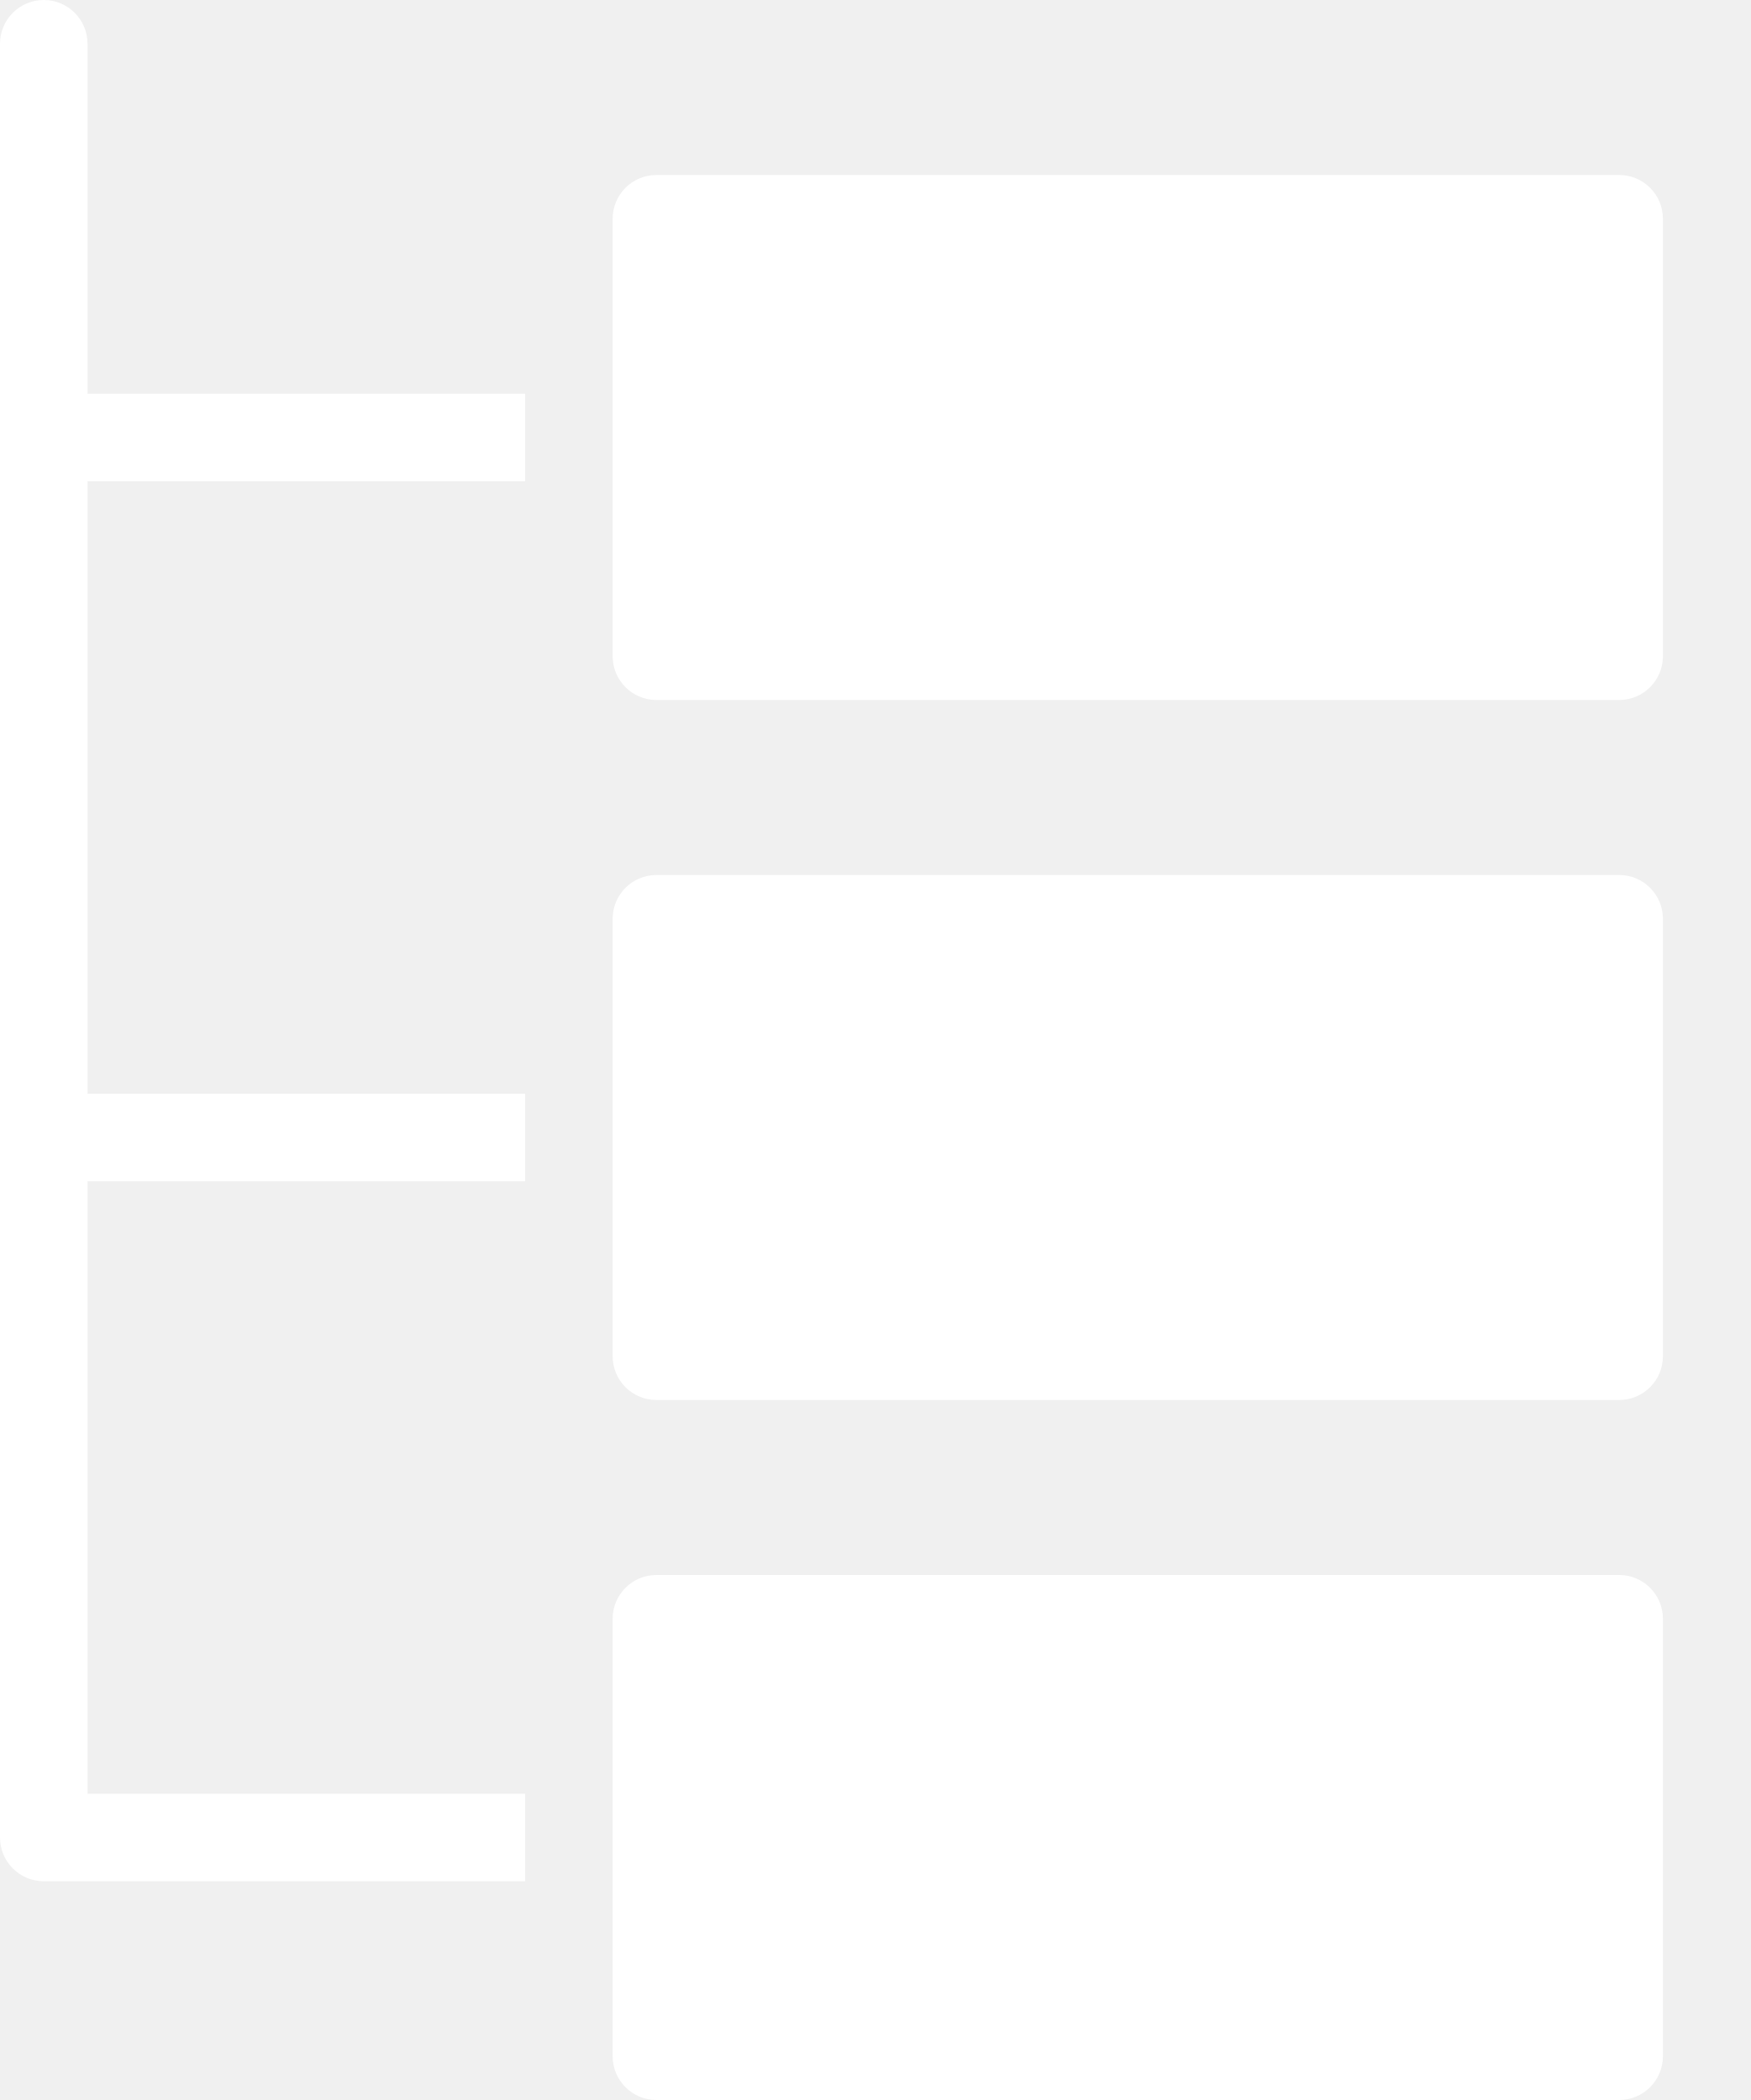
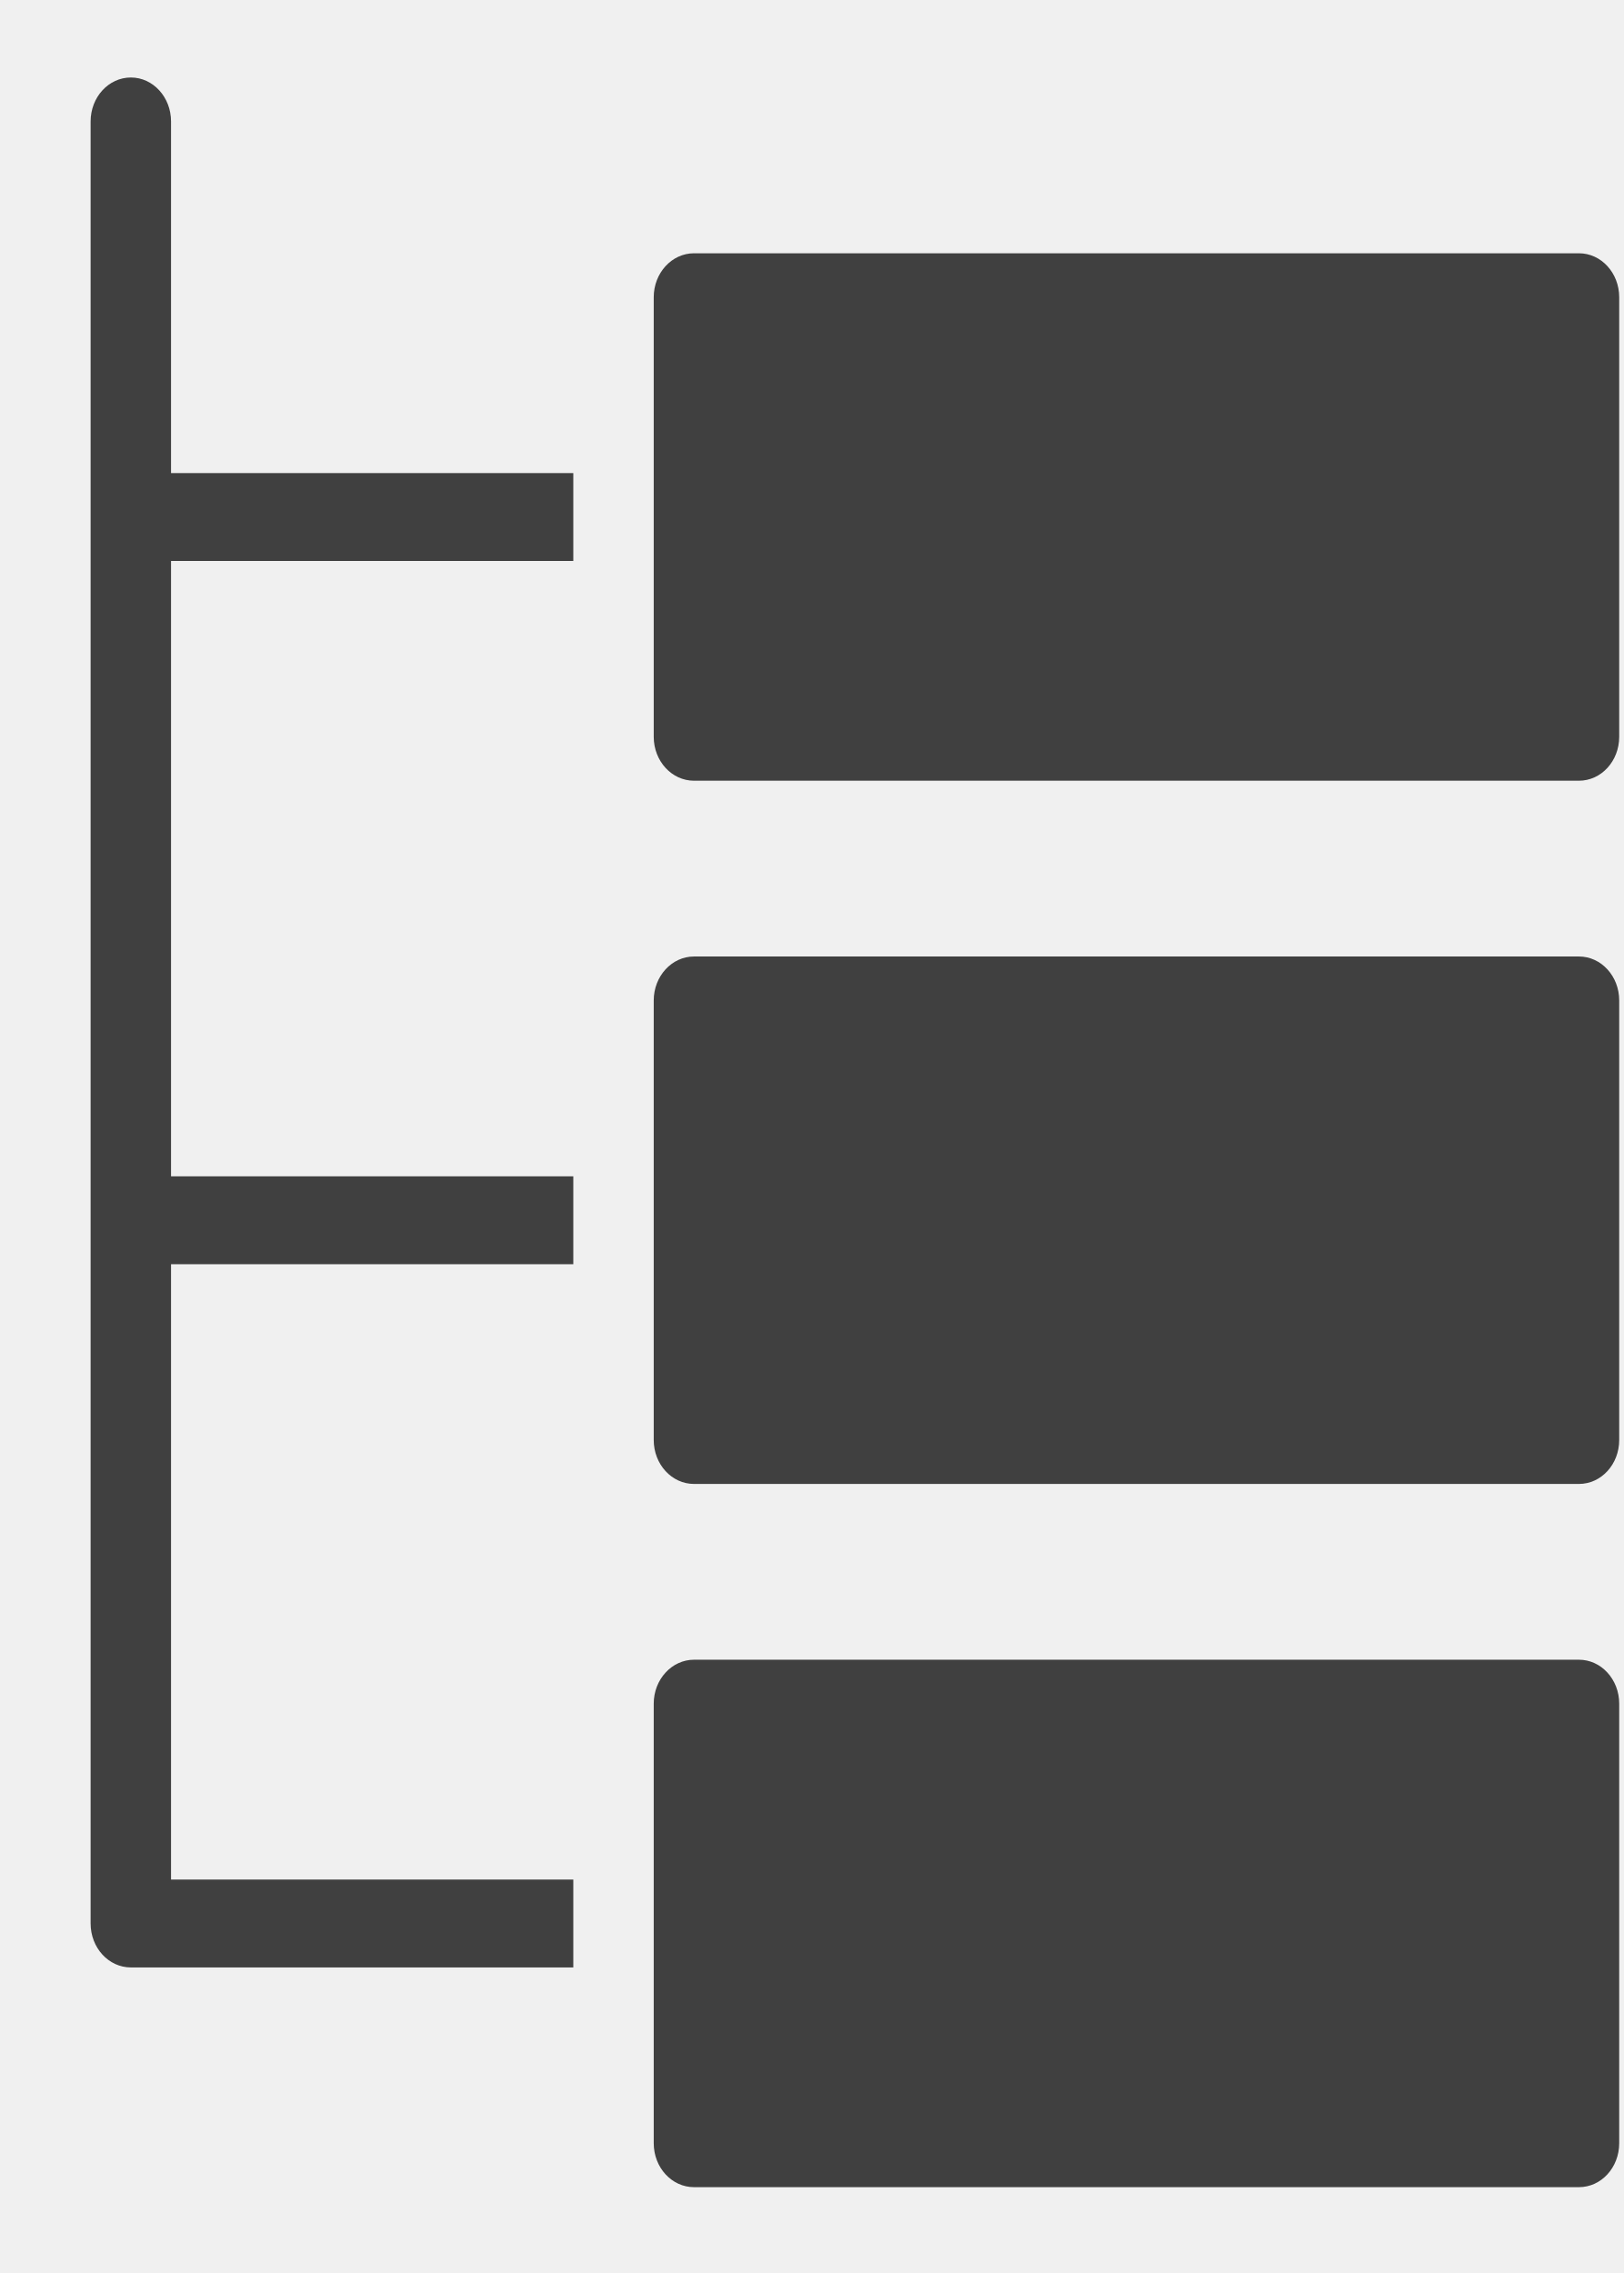
- <svg xmlns="http://www.w3.org/2000/svg" width="15px" height="18px" viewBox="0 0 15 18" version="1.1">
-   <g id="Symbols" stroke="none" stroke-width="1" fill="none" fill-rule="evenodd">
-     <g id="Icon-/-Menu-/-DAM-Idle" transform="translate(-4, -2)" fill-rule="nonzero" fill="#FFFFFF">
-       <g id="design-48px-glyph-2_filter-organization" transform="translate(4, 2)">
-         <g id="Group">
-           <path d="M4.5,4.125 L4.5,3.375 L0.75,3.375 L0.75,0.375 C0.75,0.168 0.582,0 0.375,0 C0.168,0 0,0.168 0,0.375 L0,15.75 C0,15.957 0.168,16.125 0.375,16.125 L4.5,16.125 L4.5,15.375 L0.75,15.375 L0.75,10.125 L4.5,10.125 L4.5,9.375 L0.75,9.375 L0.75,4.125 L4.5,4.125 Z" id="Shape" />
-           <path d="M13.875,6 L5.625,6 C5.418,6 5.25,5.832 5.25,5.625 L5.25,1.875 C5.25,1.668 5.418,1.5 5.625,1.5 L13.875,1.5 C14.082,1.5 14.25,1.668 14.25,1.875 L14.25,5.625 C14.25,5.832 14.082,6 13.875,6 Z" id="Shape" />
-           <path d="M13.875,18 L5.625,18 C5.418,18 5.25,17.832 5.25,17.625 L5.25,13.875 C5.25,13.668 5.418,13.5 5.625,13.5 L13.875,13.5 C14.082,13.5 14.25,13.668 14.25,13.875 L14.25,17.625 C14.25,17.832 14.082,18 13.875,18 Z" id="Shape" />
-           <path d="M13.875,12 L5.625,12 C5.418,12 5.25,11.832 5.25,11.625 L5.25,7.875 C5.25,7.668 5.418,7.5 5.625,7.5 L13.875,7.5 C14.082,7.5 14.25,7.668 14.25,7.875 L14.25,11.625 C14.25,11.832 14.082,12 13.875,12 Z" id="Shape" />
+ <svg xmlns="http://www.w3.org/2000/svg" width="15px" height="21px" viewBox="0 0 15 21" version="1.1">
+   <defs />
+   <g id="BP-1200" stroke="none" stroke-width="1" fill="none" fill-rule="evenodd">
+     <g id="Page-Layout-V6-1200" transform="translate(-17, -438)" fill-rule="nonzero" fill="#404040">
+       <g id="Menu">
+         <g id="INSIGHTS-Copy-3" transform="translate(0, 424)">
+           <g id="design-48px-glyph-2_filter-organization" transform="translate(17.8371, 14.71598)">
+             <g id="Group">
+               <path d="M4.459,4.467 L0.743,4.467 L0.743,10.152 L4.459,10.152 L4.459,10.964 L0.743,10.964 L0.743,16.649 L4.459,16.649 L4.459,17.461 L0.372,17.461 C0.166,17.461 0,17.279 0,17.055 L0,0.406 C0,0.182 0.166,0 0.372,0 C0.577,0 0.743,0.182 0.743,0.406 L0.743,3.655 L4.459,3.655 L4.459,4.467 Z M13.749,6.497 L5.574,6.497 C5.369,6.497 5.202,6.316 5.202,6.091 L5.202,2.03 C5.202,1.806 5.369,1.624 5.574,1.624 L13.749,1.624 C13.955,1.624 14.121,1.806 14.121,2.03 L14.121,6.091 C14.121,6.316 13.955,6.497 13.749,6.497 Z M13.749,19.491 L5.574,19.491 C5.369,19.491 5.202,19.31 5.202,19.085 L5.202,15.024 C5.202,14.8 5.369,14.618 5.574,14.618 L13.749,14.618 C13.955,14.618 14.121,14.8 14.121,15.024 L14.121,19.085 C14.121,19.31 13.955,19.491 13.749,19.491 Z M13.749,12.994 L5.574,12.994 C5.369,12.994 5.202,12.813 5.202,12.588 L5.202,8.527 C5.202,8.303 5.369,8.121 5.574,8.121 L13.749,8.121 C13.955,8.121 14.121,8.303 14.121,8.527 L14.121,12.588 C14.121,12.813 13.955,12.994 13.749,12.994 Z" id="Combined-Shape" />
+             </g>
+           </g>
        </g>
      </g>
    </g>
  </g>
</svg>
